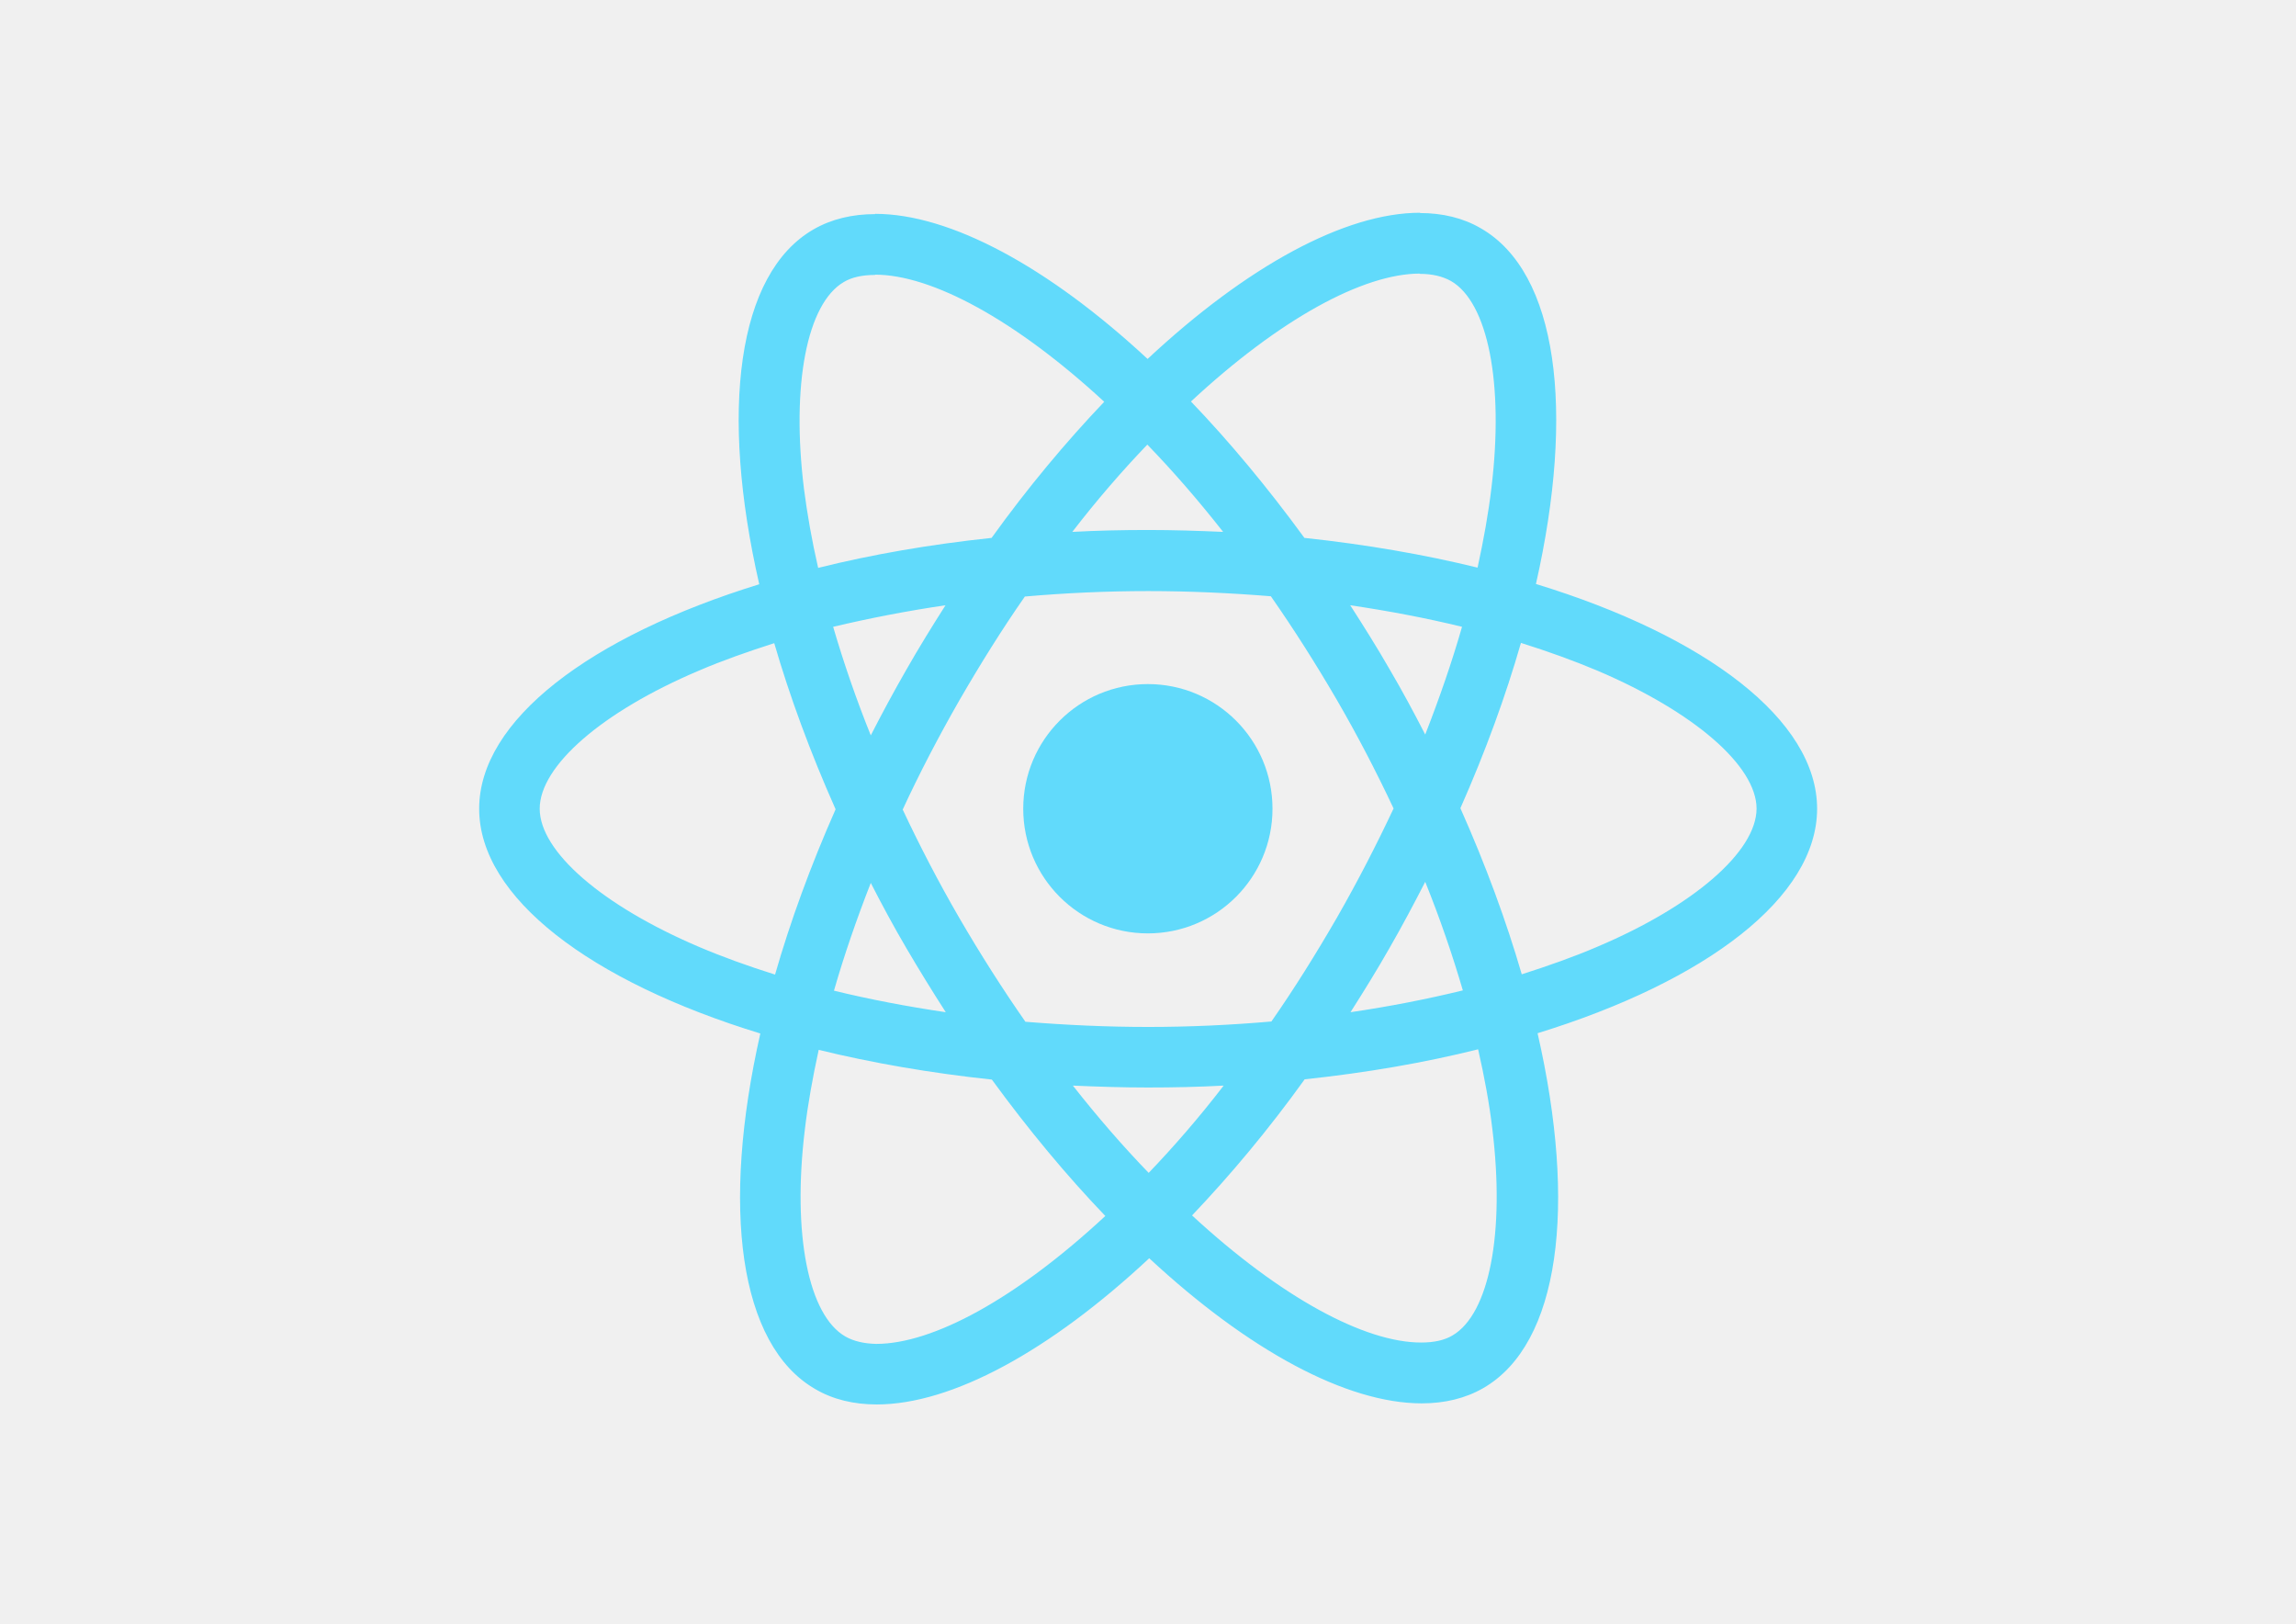
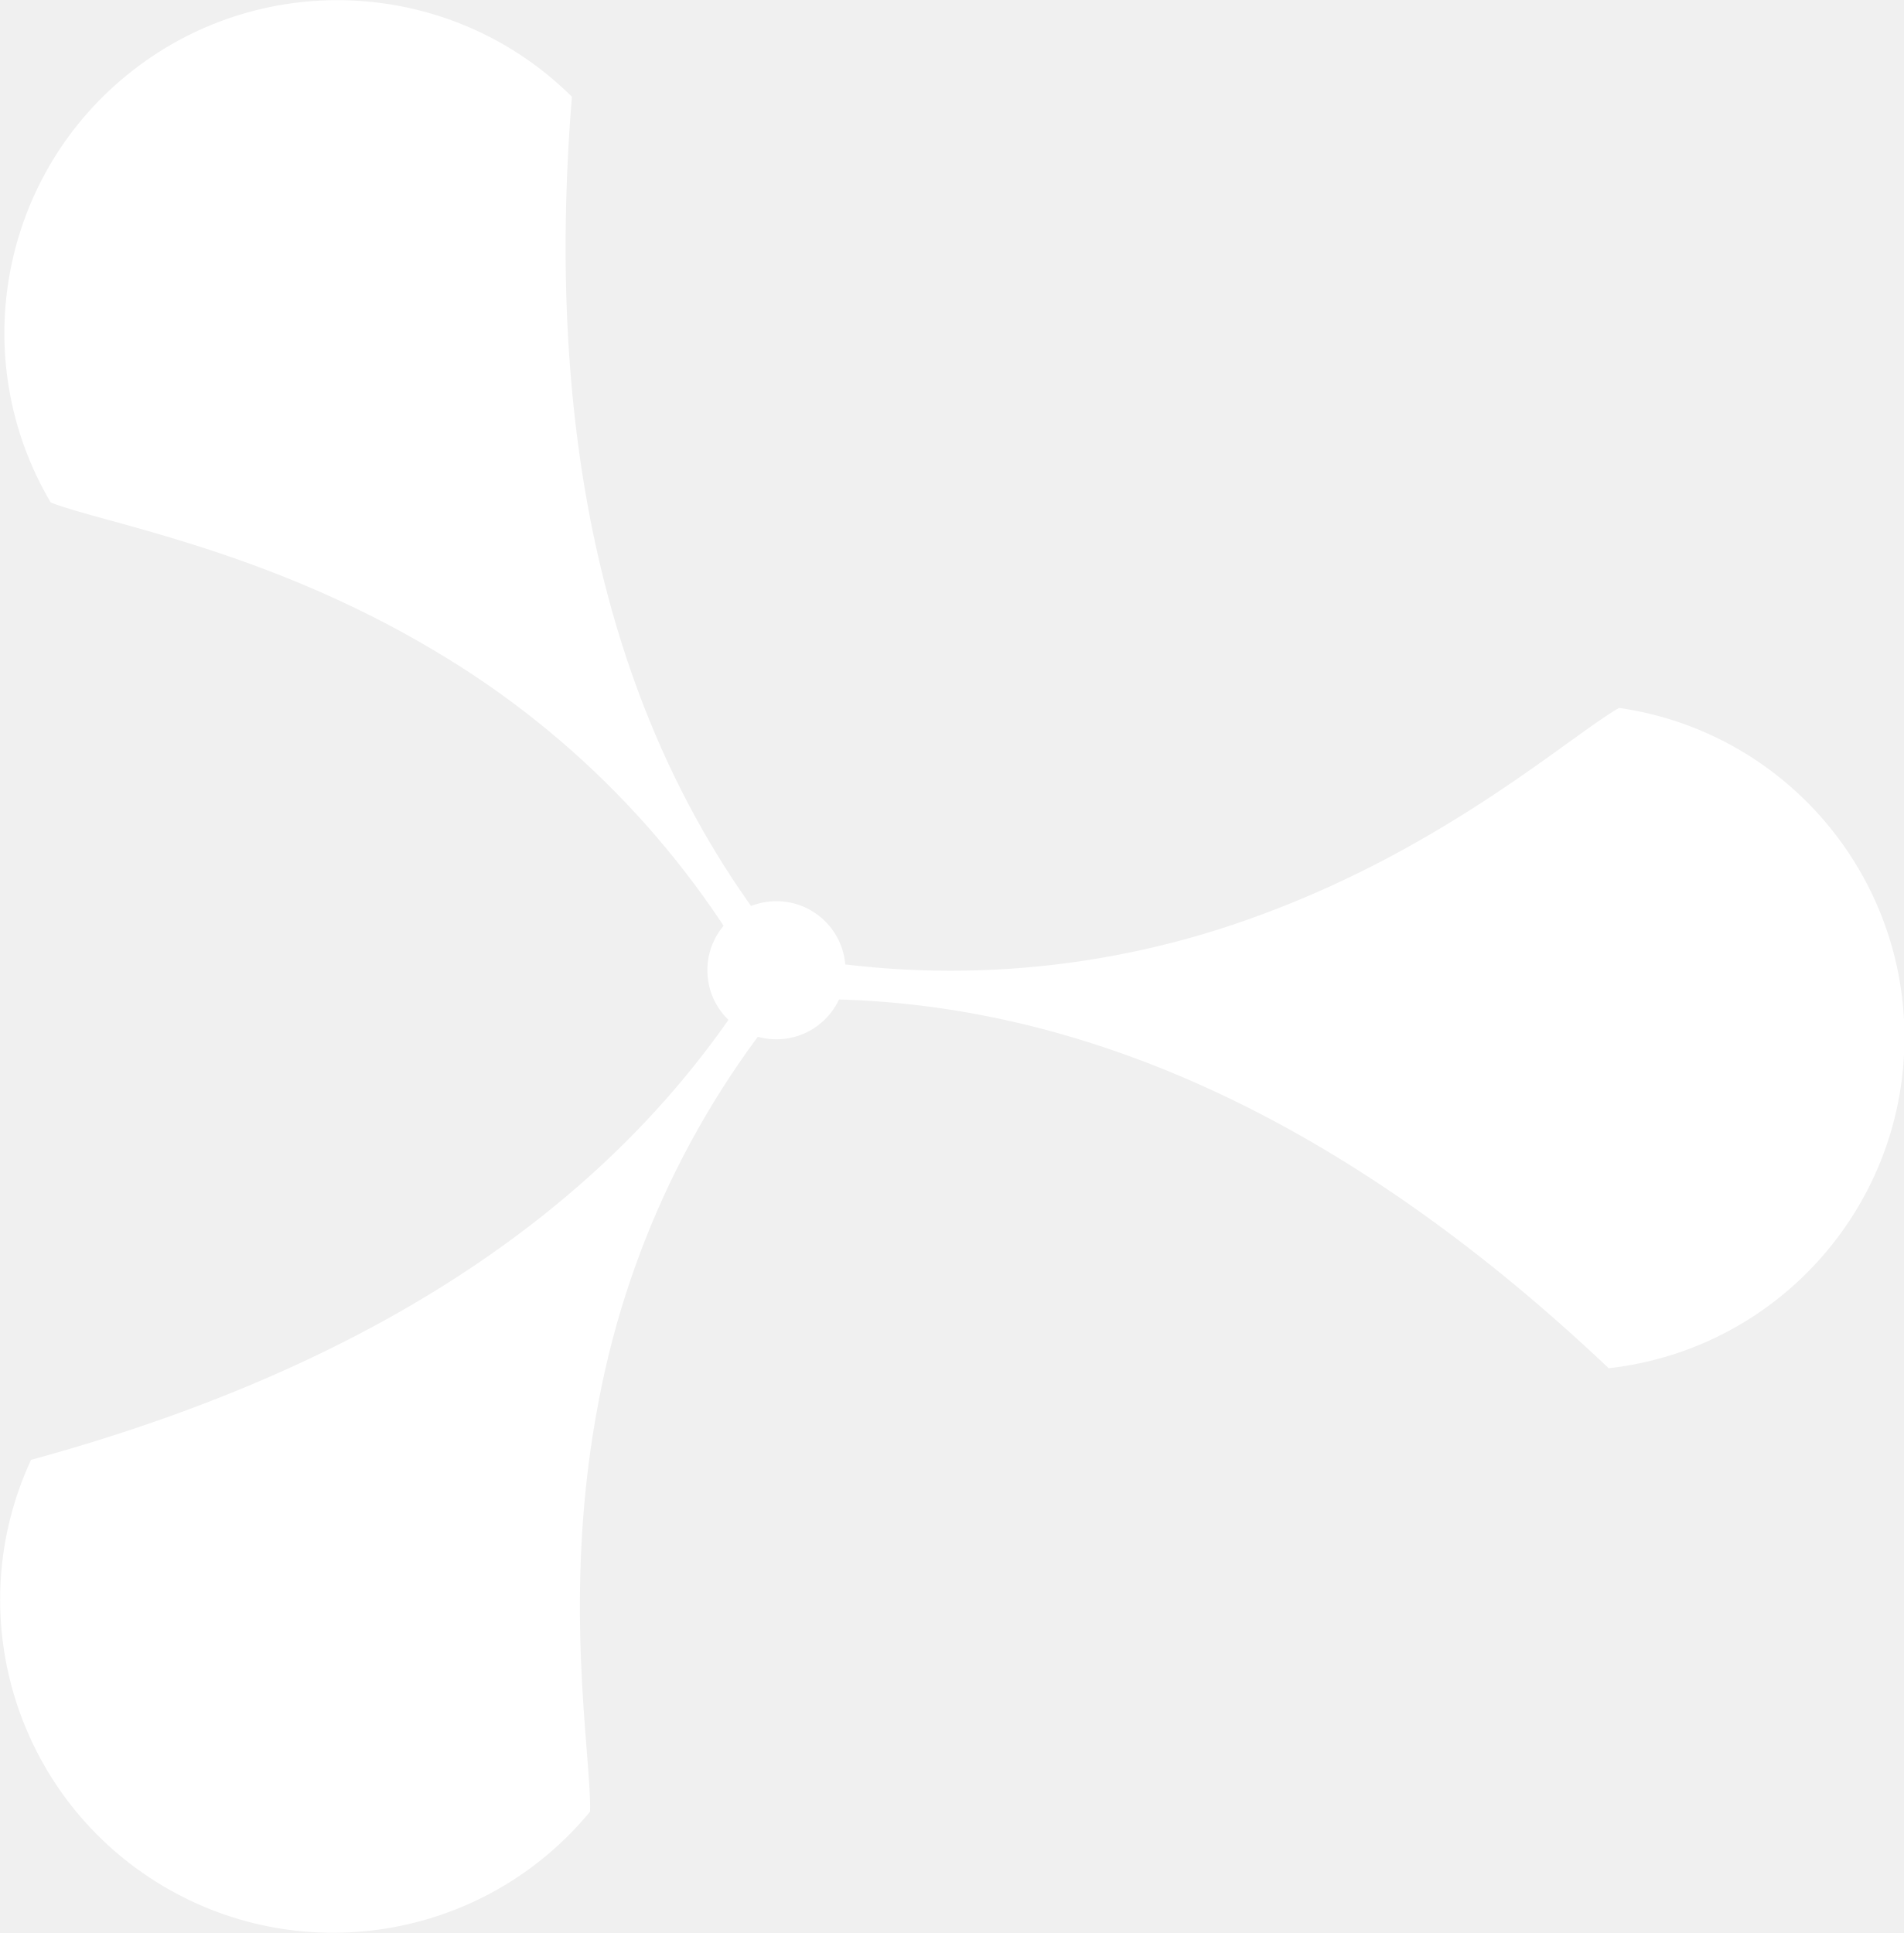
- <svg xmlns="http://www.w3.org/2000/svg" viewBox="0 0 841.9 595.3">
-   <g fill="#61DAFB">
-     <path d="M666.3 296.5c0-32.5-40.7-63.3-103.1-82.4 14.4-63.6 8-114.2-20.2-130.4-6.5-3.8-14.1-5.6-22.4-5.6v22.3c4.6 0 8.3.9 11.4 2.6 13.6 7.8 19.5 37.5 14.9 75.7-1.1 9.4-2.9 19.3-5.1 29.4-19.6-4.8-41-8.5-63.5-10.9-13.5-18.5-27.5-35.3-41.6-50 32.6-30.3 63.2-46.9 84-46.9V78c-27.5 0-63.5 19.6-99.9 53.6-36.4-33.8-72.4-53.2-99.9-53.2v22.3c20.7 0 51.4 16.5 84 46.6-14 14.7-28 31.4-41.3 49.9-22.6 2.4-44 6.1-63.6 11-2.3-10-4-19.7-5.2-29-4.7-38.2 1.1-67.9 14.6-75.8 3-1.8 6.9-2.6 11.5-2.6V78.5c-8.4 0-16 1.8-22.6 5.6-28.1 16.2-34.4 66.7-19.9 130.1-62.2 19.2-102.7 49.9-102.7 82.3 0 32.5 40.7 63.3 103.1 82.4-14.4 63.6-8 114.2 20.2 130.4 6.5 3.8 14.1 5.6 22.5 5.6 27.5 0 63.5-19.6 99.9-53.6 36.4 33.8 72.4 53.2 99.9 53.2 8.4 0 16-1.8 22.6-5.6 28.1-16.2 34.4-66.7 19.9-130.1 62-19.1 102.5-49.9 102.5-82.3zm-130.2-66.7c-3.7 12.9-8.3 26.2-13.5 39.5-4.1-8-8.4-16-13.1-24-4.6-8-9.5-15.8-14.4-23.4 14.2 2.1 27.9 4.7 41 7.9zm-45.8 106.5c-7.8 13.5-15.8 26.3-24.1 38.2-14.9 1.3-30 2-45.2 2-15.1 0-30.2-.7-45-1.9-8.3-11.9-16.4-24.6-24.2-38-7.6-13.1-14.5-26.4-20.8-39.8 6.2-13.4 13.2-26.8 20.7-39.9 7.8-13.5 15.8-26.3 24.1-38.2 14.9-1.3 30-2 45.2-2 15.1 0 30.2.7 45 1.9 8.3 11.9 16.4 24.6 24.2 38 7.6 13.1 14.5 26.4 20.8 39.8-6.3 13.4-13.2 26.8-20.7 39.9zm32.3-13c5.4 13.4 10 26.8 13.8 39.8-13.1 3.2-26.9 5.9-41.2 8 4.9-7.7 9.8-15.6 14.4-23.7 4.6-8 8.9-16.1 13-24.1zM421.2 430c-9.3-9.6-18.6-20.3-27.8-32 9 .4 18.2.7 27.5.7 9.4 0 18.7-.2 27.8-.7-9 11.7-18.3 22.4-27.5 32zm-74.4-58.9c-14.2-2.1-27.9-4.7-41-7.9 3.7-12.9 8.3-26.2 13.5-39.5 4.1 8 8.4 16 13.1 24 4.7 8 9.5 15.8 14.4 23.4zM420.7 163c9.3 9.6 18.6 20.3 27.8 32-9-.4-18.2-.7-27.5-.7-9.4 0-18.7.2-27.8.7 9-11.7 18.3-22.4 27.5-32zm-74 58.9c-4.9 7.7-9.8 15.6-14.4 23.7-4.6 8-8.9 16-13 24-5.4-13.4-10-26.8-13.8-39.8 13.1-3.1 26.9-5.8 41.2-7.9zm-90.5 125.2c-35.4-15.1-58.3-34.9-58.3-50.6 0-15.7 22.9-35.6 58.3-50.6 8.6-3.7 18-7 27.7-10.1 5.7 19.6 13.2 40 22.5 60.9-9.2 20.8-16.6 41.1-22.2 60.6-9.9-3.1-19.3-6.5-28-10.2zM310 490c-13.6-7.8-19.5-37.5-14.9-75.7 1.1-9.4 2.9-19.3 5.1-29.4 19.6 4.8 41 8.5 63.5 10.9 13.5 18.5 27.5 35.3 41.6 50-32.6 30.3-63.2 46.9-84 46.9-4.5-.1-8.3-1-11.3-2.7zm237.2-76.2c4.7 38.2-1.1 67.9-14.6 75.8-3 1.8-6.9 2.6-11.5 2.6-20.7 0-51.4-16.5-84-46.6 14-14.7 28-31.4 41.3-49.9 22.6-2.4 44-6.1 63.6-11 2.3 10.1 4.1 19.8 5.2 29.1zm38.5-66.7c-8.6 3.7-18 7-27.7 10.1-5.7-19.6-13.2-40-22.5-60.9 9.2-20.8 16.6-41.1 22.2-60.6 9.9 3.1 19.3 6.5 28.1 10.2 35.4 15.1 58.3 34.9 58.3 50.6-.1 15.7-23 35.6-58.4 50.6zM320.8 78.4z" />
-     <circle cx="420.9" cy="296.5" r="45.7" />
-     <path d="M520.5 78.1z" />
+ <svg xmlns="http://www.w3.org/2000/svg" width="159.531" height="161.995" viewBox="0 0 159.531 161.995">
+   <g id="Group_10" data-name="Group 10" transform="translate(-599.618 -419.621)">
+     <g id="Group_3" data-name="Group 3">
+       <g id="Group_2" data-name="Group 2">
+         <g id="Group_1" data-name="Group 1">
+           <path id="Path_1" data-name="Path 1" d="M649.491,465.149c3.389,15.69,9.915,27.335,17.515,36.048l-3.083,2.208a74.44,74.44,0,0,0-27.848-29.222c-14.26-8.538-27.911-10.749-32.205-12.449a27.9,27.9,0,0,1,43.666-34.006C646.357,442.254,647.218,454.614,649.491,465.149Z" fill="#fff" />
+         </g>
+       </g>
+     </g>
+     <g id="Group_6" data-name="Group 6">
+       <g id="Group_5" data-name="Group 5">
+         <g id="Group_4" data-name="Group 4">
+           <path id="Path_2" data-name="Path 2" d="M704.022,512.356c-14.35-7.193-27.514-9.406-39.067-8.944l.212-3.787a74.431,74.431,0,0,0,40.224-3.385c15.59-5.761,25.869-15.012,29.885-17.293a27.9,27.9,0,0,1-.868,55.339C723.827,524.263,713.656,517.187,704.022,512.356Z" fill="#fff" />
+         </g>
+       </g>
+     </g>
+     <g id="Group_9" data-name="Group 9">
+       <g id="Group_8" data-name="Group 8">
+         <g id="Group_7" data-name="Group 7">
+           <path id="Path_3" data-name="Path 3" d="M636.744,527.386c13.6-8.527,22.327-18.627,27.933-28.739l3.125,2.147a74.427,74.427,0,0,0-18,36.132c-3.175,16.314-.607,29.9-.744,34.519a27.9,27.9,0,0,1-46.839-29.482C616.282,538.126,627.612,533.109,636.744,527.386Z" fill="#fff" />
+         </g>
+       </g>
+     </g>
+     <circle id="Ellipse_1" data-name="Ellipse 1" cx="5.787" cy="5.787" r="5.787" transform="translate(658.887 495.146)" fill="#fff" />
  </g>
</svg>
